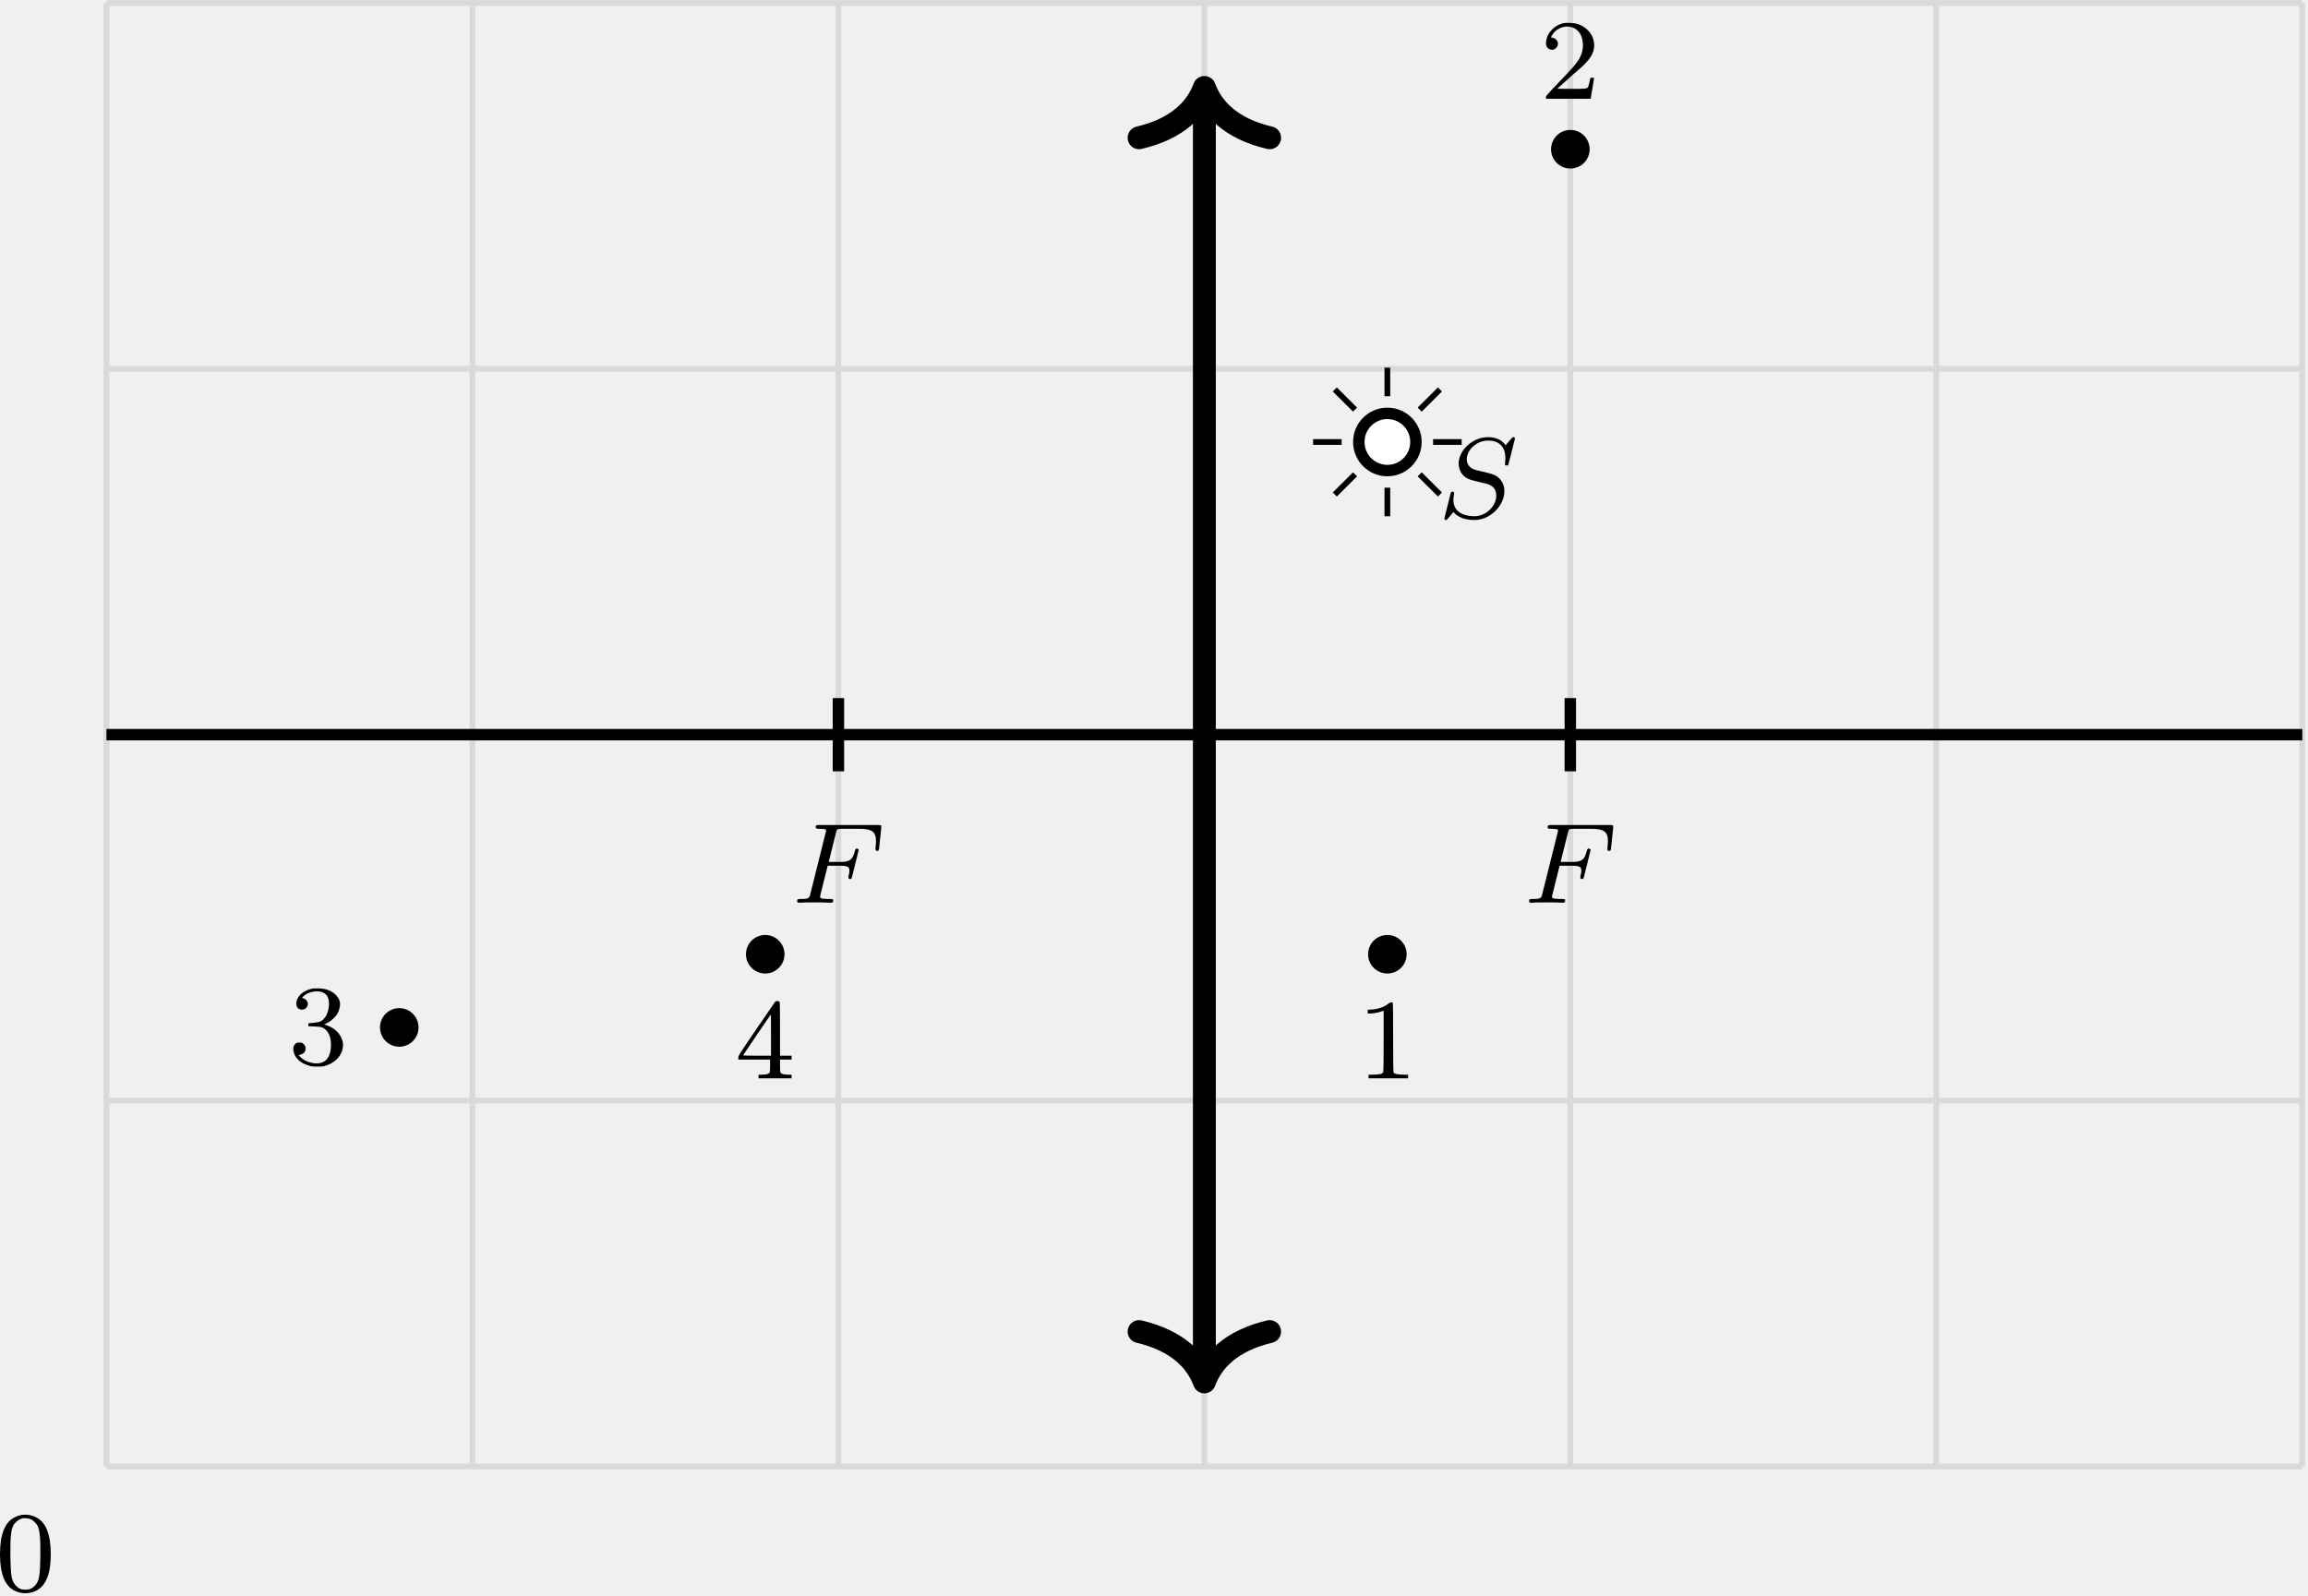
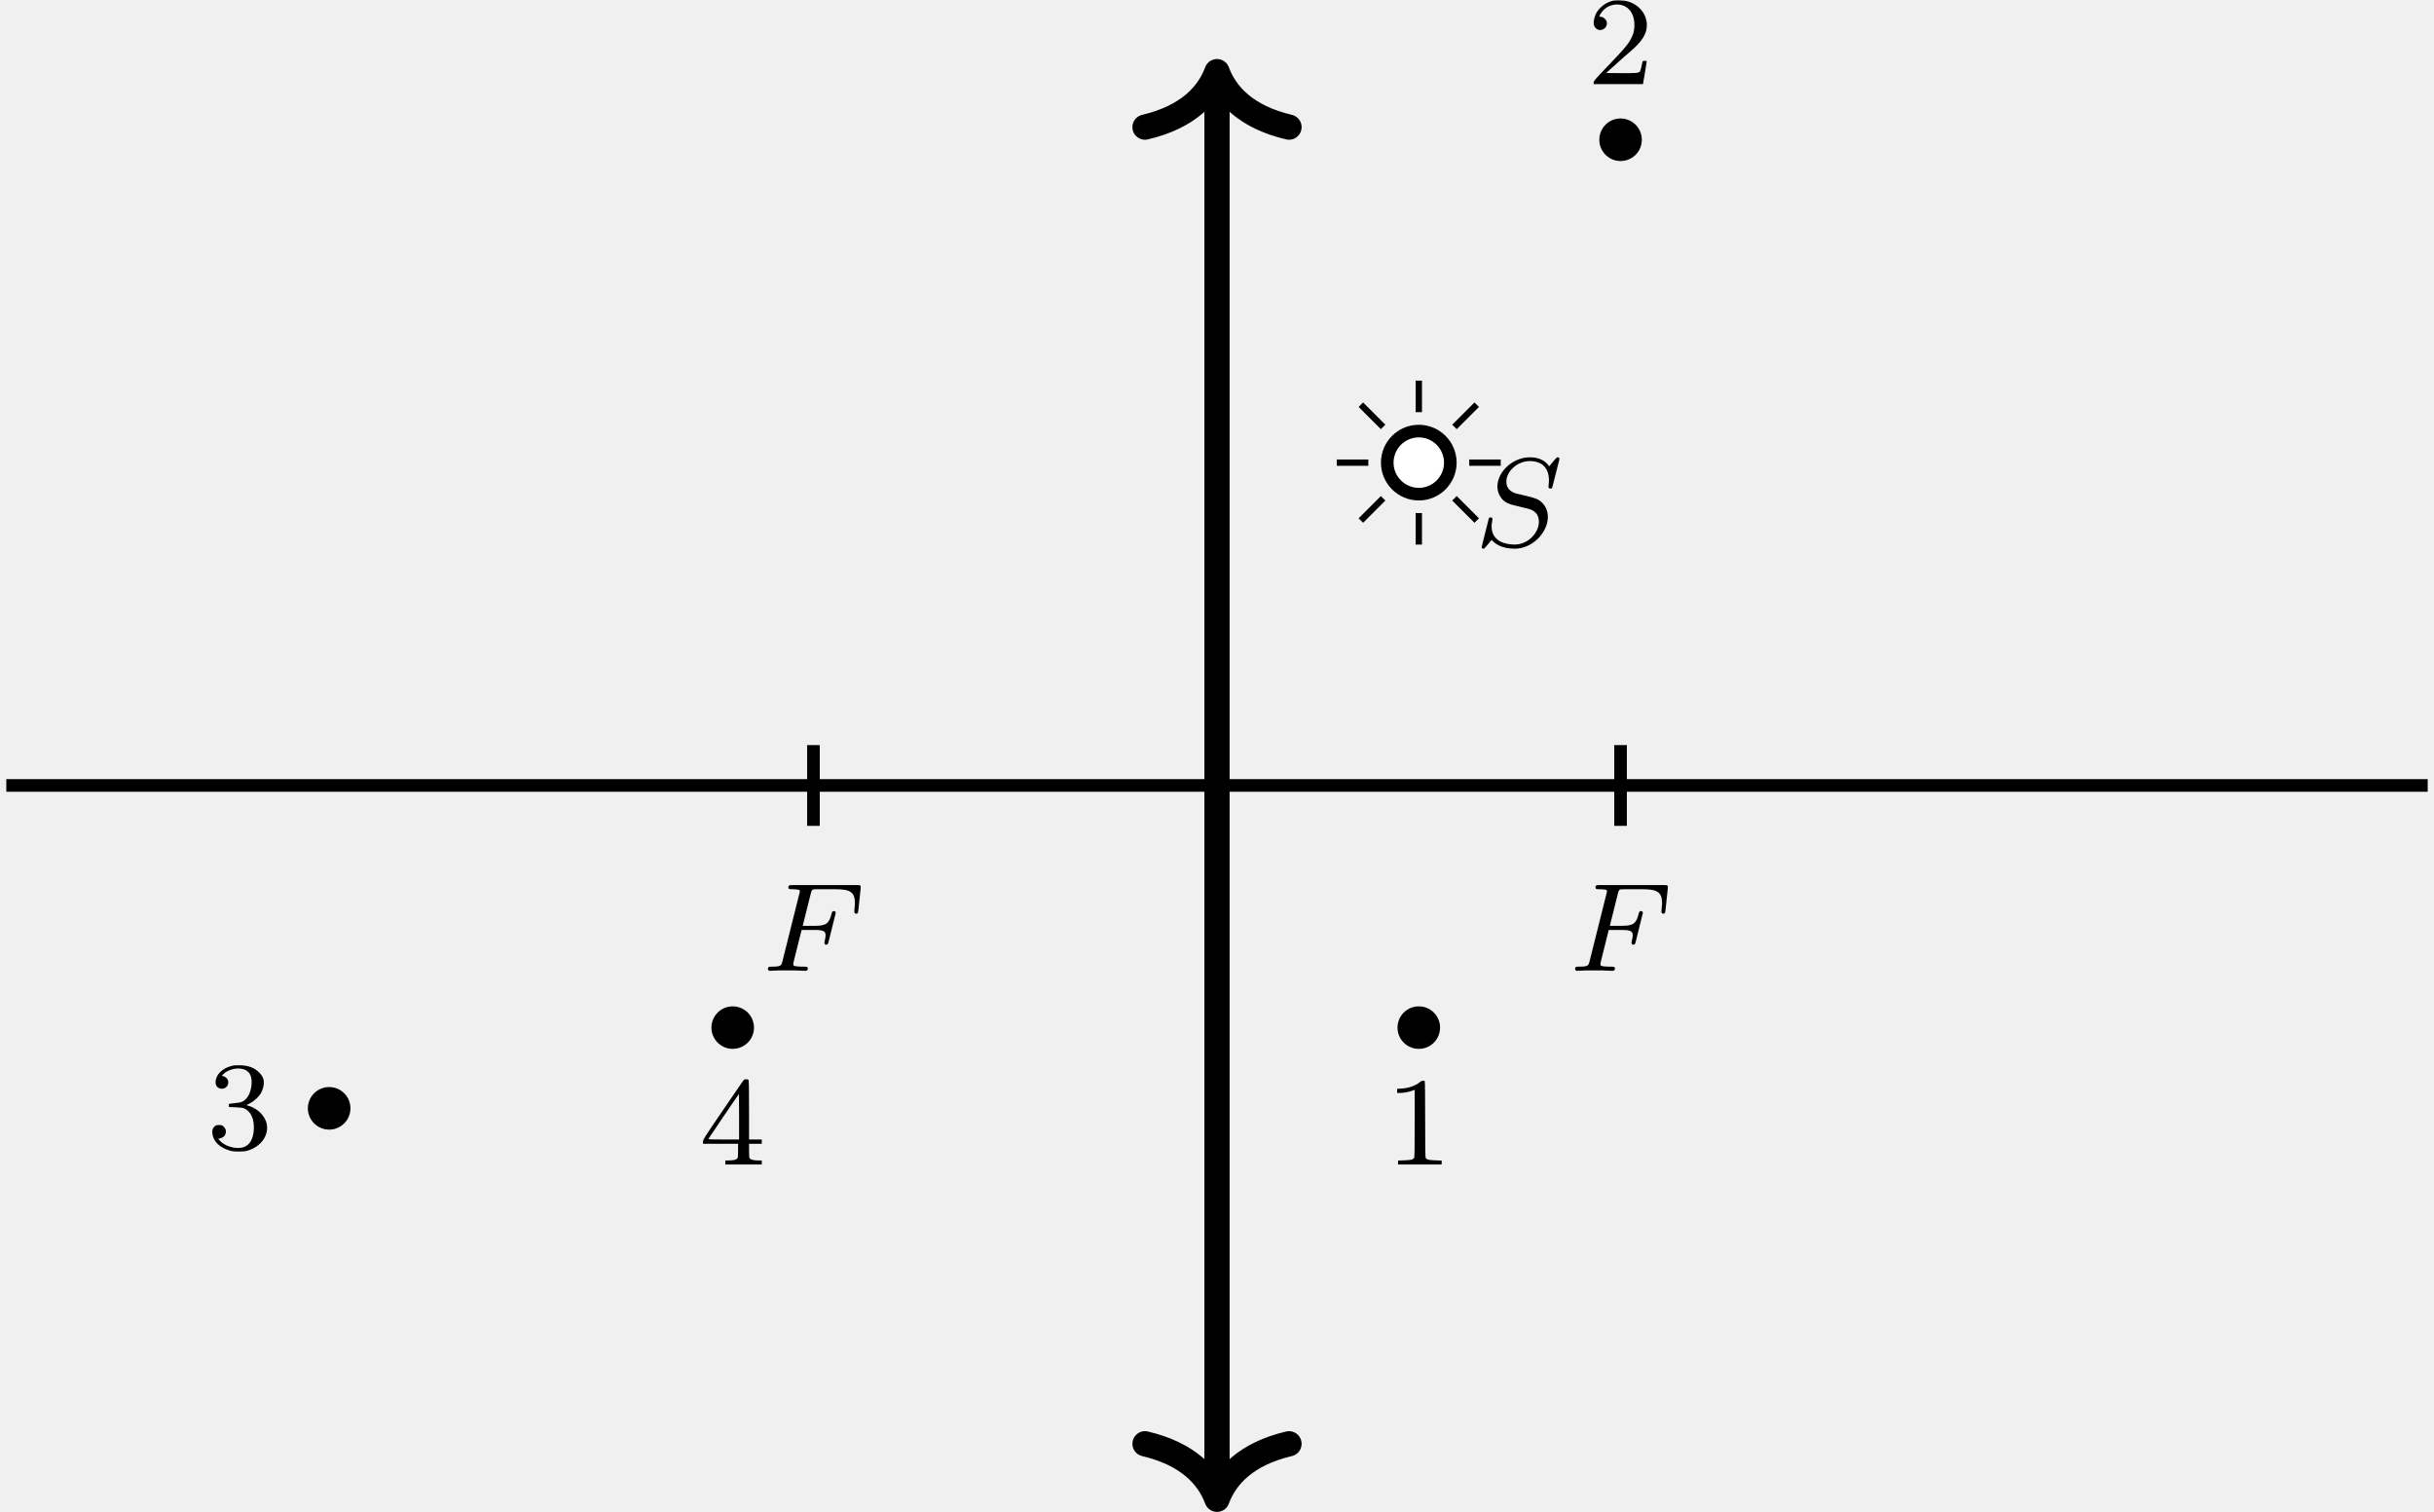
- <svg xmlns="http://www.w3.org/2000/svg" xmlns:xlink="http://www.w3.org/1999/xlink" version="1.1" width="209.166pt" height="144.594pt" viewBox="-66.362 -68.434 160.897 111.226">
+ <svg xmlns="http://www.w3.org/2000/svg" xmlns:xlink="http://www.w3.org/1999/xlink" version="1.1" width="200.028pt" height="124.247pt" viewBox="-70.008 -66.864 153.867 95.575">
  <defs>
-     <path id="g1-48" d="M1.753-5.268C1.666-5.252 1.498-5.197 1.379-5.133C.669-4.798 .327-3.945 .327-2.55C.327-1.196 .654-.367 1.315-.016C1.969 .319 2.782 .199 3.252-.303C3.674-.757 3.866-1.467 3.866-2.55C3.866-3.945 3.523-4.798 2.813-5.133C2.479-5.3 2.128-5.34 1.753-5.268ZM2.487-4.981C2.654-4.894 2.861-4.694 2.933-4.551C3.108-4.224 3.156-3.626 3.14-2.319C3.116-1.012 3.053-.669 2.766-.359C2.566-.151 2.383-.072 2.096-.072S1.626-.151 1.427-.359C1.14-.669 1.076-1.012 1.052-2.319C1.036-3.626 1.084-4.224 1.259-4.551C1.355-4.75 1.618-4.965 1.857-5.037C1.993-5.085 2.343-5.053 2.487-4.981Z" />
    <path id="g1-49" d="M2.192-5.22C1.929-4.989 1.482-4.838 1.02-4.806L.749-4.79V-4.655V-4.527H.901C1.124-4.527 1.419-4.575 1.65-4.655L1.857-4.726V-2.59C1.857-.964 1.849-.446 1.817-.414C1.737-.311 1.634-.287 1.219-.271L.805-.255V-.135V-.008H2.184H3.563V-.135V-.255L3.148-.271C2.742-.287 2.63-.311 2.558-.414C2.527-.446 2.519-1.02 2.519-2.837C2.519-4.144 2.511-5.236 2.495-5.26C2.471-5.34 2.303-5.316 2.192-5.22Z" />
    <path id="g1-50" d="M1.586-5.26C1.315-5.189 1.044-5.037 .853-4.838C.646-4.639 .526-4.439 .462-4.176C.367-3.826 .422-3.602 .63-3.475C.98-3.26 1.411-3.69 1.196-4.041C1.124-4.16 .972-4.256 .861-4.256S.757-4.296 .869-4.471C1.196-4.981 1.857-5.181 2.391-4.918C2.798-4.71 3.021-4.24 2.989-3.626C2.973-3.3 2.893-3.053 2.702-2.734C2.519-2.431 2.271-2.144 1.299-1.132C.486-.279 .414-.199 .414-.104V0H1.977H3.531L3.547-.08C3.555-.128 3.602-.414 3.658-.733C3.706-1.044 3.754-1.339 3.762-1.387C3.778-1.467 3.778-1.467 3.642-1.467C3.515-1.467 3.507-1.467 3.491-1.355C3.459-1.164 3.387-.893 3.347-.813C3.292-.701 3.14-.685 2.096-.693L1.203-.701L1.809-1.243C2.136-1.546 2.55-1.913 2.726-2.056C3.475-2.694 3.778-3.172 3.778-3.73C3.778-4.415 3.3-5.013 2.574-5.228C2.335-5.3 1.793-5.316 1.586-5.26Z" />
    <path id="g1-51" d="M1.618-5.26C1.036-5.125 .614-4.734 .574-4.288C.55-4.001 .709-3.81 .972-3.81C1.283-3.81 1.474-4.129 1.323-4.407C1.267-4.511 1.108-4.615 1.004-4.615C.909-4.615 1.14-4.83 1.331-4.926C1.921-5.212 2.55-5.117 2.758-4.702C2.941-4.352 2.845-3.618 2.582-3.276C2.375-3.005 2.256-2.941 1.817-2.901C1.634-2.885 1.467-2.869 1.443-2.861S1.403-2.813 1.411-2.75L1.419-2.654L1.841-2.638C2.184-2.622 2.287-2.606 2.399-2.558C2.805-2.367 3.021-1.897 2.989-1.243C2.941-.335 2.479 .056 1.674-.096C1.339-.167 1.068-.295 .885-.486L.733-.638L.861-.669C1.044-.725 1.132-.797 1.18-.909C1.267-1.108 1.227-1.283 1.06-1.435C.996-1.498 .956-1.514 .789-1.514C.63-1.514 .59-1.498 .518-1.435C.383-1.307 .351-1.203 .367-1.004C.406-.51 .805-.096 1.435 .088C1.626 .151 1.722 .159 2.048 .159C2.407 .159 2.463 .151 2.694 .072C3.427-.183 3.873-.789 3.826-1.435C3.786-1.993 3.308-2.527 2.678-2.726L2.519-2.774L2.75-2.893C3.021-3.029 3.332-3.324 3.451-3.555C3.499-3.634 3.555-3.786 3.579-3.881C3.674-4.256 3.618-4.519 3.379-4.782C3.076-5.117 2.686-5.276 2.144-5.292C1.921-5.3 1.745-5.292 1.618-5.26Z" />
    <path id="g1-52" d="M2.774-5.3C2.734-5.244 2.152-4.392 1.467-3.395C.295-1.674 .239-1.578 .239-1.451V-1.315H1.347H2.455V-.885C2.455-.518 2.447-.446 2.407-.391C2.335-.303 2.176-.271 1.881-.263H1.65V-.135V-.008H2.798H3.953V-.135V-.263H3.722C3.427-.271 3.268-.303 3.196-.391C3.156-.446 3.148-.518 3.148-.885V-1.315H3.555H3.953V-1.451V-1.586H3.555H3.148V-3.451C3.148-4.87 3.14-5.332 3.108-5.364C3.092-5.38 3.021-5.396 2.965-5.396C2.869-5.396 2.837-5.38 2.774-5.3ZM2.519-3.029V-1.586H1.538C.925-1.586 .566-1.594 .574-1.618C.582-1.65 2.495-4.463 2.511-4.463C2.511-4.463 2.519-3.818 2.519-3.029Z" />
    <path id="g0-70" d="M2.519-2.582H3.347C4.001-2.582 4.033-2.455 4.033-2.224C4.033-2.168 4.033-2.088 3.977-1.881C3.969-1.849 3.961-1.785 3.961-1.761C3.961-1.753 3.961-1.65 4.081-1.65C4.176-1.65 4.2-1.73 4.224-1.833L4.647-3.539C4.655-3.555 4.678-3.658 4.678-3.666C4.678-3.698 4.655-3.778 4.551-3.778C4.455-3.778 4.439-3.706 4.415-3.61C4.256-2.989 4.073-2.845 3.363-2.845H2.59L3.092-4.854C3.164-5.141 3.172-5.157 3.499-5.157H4.67C5.619-5.157 5.89-4.957 5.89-4.272C5.89-4.105 5.85-3.897 5.85-3.746C5.85-3.65 5.906-3.61 5.97-3.61C6.081-3.61 6.089-3.682 6.105-3.818L6.249-5.173C6.257-5.212 6.257-5.268 6.257-5.308C6.257-5.42 6.161-5.42 6.017-5.42H1.929C1.785-5.42 1.682-5.42 1.682-5.276C1.682-5.157 1.777-5.157 1.913-5.157C1.969-5.157 2.08-5.157 2.216-5.141C2.383-5.125 2.407-5.109 2.407-5.029C2.407-4.989 2.399-4.957 2.375-4.87L1.315-.63C1.243-.327 1.227-.263 .638-.263C.486-.263 .391-.263 .391-.112C.391-.08 .414 0 .518 0C.685 0 .877-.024 1.052-.024H2.152C2.303-.016 2.59 0 2.742 0C2.798 0 2.909 0 2.909-.151C2.909-.263 2.813-.263 2.646-.263S2.415-.263 2.232-.279C2.016-.303 1.993-.327 1.993-.422C1.993-.43 1.993-.478 2.024-.598L2.519-2.582Z" />
    <path id="g0-83" d="M5.348-5.396C5.356-5.428 5.372-5.475 5.372-5.515C5.372-5.571 5.324-5.611 5.268-5.611S5.197-5.595 5.109-5.499C5.021-5.396 4.814-5.141 4.726-5.045C4.415-5.499 3.913-5.611 3.507-5.611C2.399-5.611 1.451-4.678 1.451-3.77C1.451-3.308 1.698-3.037 1.737-2.981C2-2.702 2.232-2.638 2.805-2.503C3.084-2.431 3.1-2.431 3.332-2.375S4.073-2.192 4.073-1.53C4.073-.837 3.387-.096 2.55-.096C2.032-.096 1.084-.255 1.084-1.243C1.084-1.267 1.084-1.435 1.132-1.626L1.14-1.706C1.14-1.801 1.052-1.809 1.02-1.809C.917-1.809 .909-1.777 .869-1.594L.542-.295C.51-.175 .454 .04 .454 .064C.454 .128 .502 .167 .558 .167S.622 .159 .709 .056L1.092-.391C1.275-.151 1.73 .167 2.534 .167C3.69 .167 4.639-.877 4.639-1.833C4.639-2.2 4.519-2.487 4.304-2.71C4.065-2.973 3.802-3.037 3.427-3.132C3.196-3.188 2.885-3.26 2.702-3.308C2.463-3.363 2.016-3.523 2.016-4.081C2.016-4.702 2.686-5.372 3.499-5.372C4.216-5.372 4.71-4.997 4.71-4.136C4.71-3.945 4.678-3.778 4.678-3.746C4.678-3.65 4.75-3.634 4.806-3.634C4.902-3.634 4.91-3.666 4.941-3.794L5.348-5.396Z" />
  </defs>
  <g id="page1">
-     <path d="M-58.938 33.812H94.137M-58.938 8.301H94.137M-58.938-17.211H94.137M-58.938-42.723H94.137M-58.938-68.223H94.137M-58.938 33.812V-68.234M-33.426 33.812V-68.234M-7.914 33.812V-68.234M17.598 33.812V-68.234M43.109 33.812V-68.234M68.621 33.812V-68.234M94.125 33.812V-68.234" stroke="#d9d9d9" fill="none" stroke-width=".399" stroke-miterlimit="10" />
-     <path d="M-58.938-17.211H94.137" stroke="#000" fill="none" stroke-width=".797" stroke-miterlimit="10" />
-     <path d="M17.598 27.117V-61.535" stroke="#000" fill="none" stroke-width="1.594" stroke-miterlimit="10" />
-     <path d="M22.148 24.406C19.418 25.051 18.129 26.477 17.598 27.914C17.066 26.477 15.777 25.051 13.047 24.406" stroke="#000" fill="none" stroke-width="1.594" stroke-miterlimit="10" stroke-linecap="round" stroke-linejoin="round" />
-     <path d="M13.047-58.828C15.777-59.469 17.066-60.894 17.598-62.336C18.129-60.894 19.418-59.469 22.148-58.828" stroke="#000" fill="none" stroke-width="1.594" stroke-miterlimit="10" stroke-linecap="round" stroke-linejoin="round" />
-     <path d="M-7.914-19.762V-14.656" stroke="#000" fill="none" stroke-width=".797" stroke-miterlimit="10" />
+     <path d="M-69.609-17.211H83.461" stroke="#000" fill="none" stroke-width=".797" stroke-miterlimit="10" />
+     <path d="M6.926 27.117V-61.535" stroke="#000" fill="none" stroke-width="1.594" stroke-miterlimit="10" />
+     <path d="M11.477 24.406C8.746 25.051 7.457 26.477 6.926 27.914C6.395 26.477 5.105 25.051 2.375 24.406" stroke="#000" fill="none" stroke-width="1.594" stroke-miterlimit="10" stroke-linecap="round" stroke-linejoin="round" />
+     <path d="M2.375-58.828C5.105-59.469 6.395-60.894 6.926-62.336C7.457-60.894 8.746-59.469 11.477-58.828" stroke="#000" fill="none" stroke-width="1.594" stroke-miterlimit="10" stroke-linecap="round" stroke-linejoin="round" />
+     <path d="M-18.586-19.762V-14.656" stroke="#000" fill="none" stroke-width=".797" stroke-miterlimit="10" />
    <g transform="matrix(1 0 0 1 -28.7796 11.71587)">
-       <use x="17.599" y="-17.209" xlink:href="#g0-70" />
+       <use x="6.926" y="-17.209" xlink:href="#g0-70" />
    </g>
-     <path d="M43.109-19.762V-14.656" stroke="#000" fill="none" stroke-width=".797" stroke-miterlimit="10" />
+     <path d="M32.438-19.762V-14.656" stroke="#000" fill="none" stroke-width=".797" stroke-miterlimit="10" />
    <g transform="matrix(1 0 0 1 22.2443 11.71587)">
-       <use x="17.599" y="-17.209" xlink:href="#g0-70" />
+       <use x="6.926" y="-17.209" xlink:href="#g0-70" />
    </g>
-     <path d="M32.348-37.617C32.348-38.719 31.457-39.613 30.355-39.613C29.254-39.613 28.363-38.719 28.363-37.617C28.363-36.52 29.254-35.625 30.355-35.625C31.457-35.625 32.348-36.52 32.348-37.617Z" fill="#fff" />
-     <path d="M32.348-37.617C32.348-38.719 31.457-39.613 30.355-39.613C29.254-39.613 28.363-38.719 28.363-37.617C28.363-36.52 29.254-35.625 30.355-35.625C31.457-35.625 32.348-36.52 32.348-37.617Z" stroke="#000" fill="none" stroke-width=".797" stroke-miterlimit="10" />
-     <path d="M33.543-37.617H35.535" stroke="#000" fill="none" stroke-width=".399" stroke-miterlimit="10" />
-     <path d="M32.609-39.875L34.02-41.281" stroke="#000" fill="none" stroke-width=".399" stroke-miterlimit="10" />
-     <path d="M30.355-40.809V-42.801" stroke="#000" fill="none" stroke-width=".399" stroke-miterlimit="10" />
-     <path d="M28.102-39.875L26.691-41.281" stroke="#000" fill="none" stroke-width=".399" stroke-miterlimit="10" />
-     <path d="M27.168-37.617H25.176" stroke="#000" fill="none" stroke-width=".399" stroke-miterlimit="10" />
-     <path d="M28.102-35.363L26.691-33.957" stroke="#000" fill="none" stroke-width=".399" stroke-miterlimit="10" />
-     <path d="M30.355-34.43V-32.438" stroke="#000" fill="none" stroke-width=".399" stroke-miterlimit="10" />
-     <path d="M32.609-35.363L34.02-33.957" stroke="#000" fill="none" stroke-width=".399" stroke-miterlimit="10" />
+     <path d="M21.676-37.617C21.676-38.719 20.781-39.613 19.684-39.613C18.582-39.613 17.688-38.719 17.688-37.617C17.688-36.52 18.582-35.625 19.684-35.625C20.781-35.625 21.676-36.52 21.676-37.617Z" fill="#fff" />
+     <path d="M21.676-37.617C21.676-38.719 20.781-39.613 19.684-39.613C18.582-39.613 17.688-38.719 17.688-37.617C17.688-36.52 18.582-35.625 19.684-35.625C20.781-35.625 21.676-36.52 21.676-37.617Z" stroke="#000" fill="none" stroke-width=".797" stroke-miterlimit="10" />
+     <path d="M22.871-37.617H24.863" stroke="#000" fill="none" stroke-width=".399" stroke-miterlimit="10" />
+     <path d="M21.938-39.875L23.344-41.281" stroke="#000" fill="none" stroke-width=".399" stroke-miterlimit="10" />
+     <path d="M19.684-40.809V-42.801" stroke="#000" fill="none" stroke-width=".399" stroke-miterlimit="10" />
+     <path d="M17.426-39.875L16.02-41.281" stroke="#000" fill="none" stroke-width=".399" stroke-miterlimit="10" />
+     <path d="M16.492-37.617H14.5" stroke="#000" fill="none" stroke-width=".399" stroke-miterlimit="10" />
+     <path d="M17.426-35.363L16.02-33.957" stroke="#000" fill="none" stroke-width=".399" stroke-miterlimit="10" />
+     <path d="M19.684-34.43V-32.438" stroke="#000" fill="none" stroke-width=".399" stroke-miterlimit="10" />
+     <path d="M21.938-35.363L23.344-33.957" stroke="#000" fill="none" stroke-width=".399" stroke-miterlimit="10" />
    <g transform="matrix(1 0 0 1 16.275 -15.1351)">
-       <use x="17.599" y="-17.209" xlink:href="#g0-83" />
+       <use x="6.926" y="-17.209" xlink:href="#g0-83" />
    </g>
-     <path d="M31.699-1.902C31.699-2.644 31.098-3.246 30.355-3.246S29.012-2.644 29.012-1.902C29.012-1.16 29.613-.559 30.355-.559S31.699-1.16 31.699-1.902Z" />
+     <path d="M21.027-1.902C21.027-2.644 20.426-3.246 19.684-3.246C18.938-3.246 18.336-2.644 18.336-1.902C18.336-1.16 18.938-.559 19.684-.559C20.426-.559 21.027-1.16 21.027-1.902Z" />
    <g transform="matrix(1 0 0 1 10.6394 23.96695)">
-       <use x="17.599" y="-17.209" xlink:href="#g1-49" />
+       <use x="6.926" y="-17.209" xlink:href="#g1-49" />
    </g>
-     <path d="M44.457-58.027C44.457-58.773 43.855-59.375 43.109-59.375C42.367-59.375 41.766-58.773 41.766-58.027C41.766-57.285 42.367-56.684 43.109-56.684C43.855-56.684 44.457-57.285 44.457-58.027Z" />
+     <path d="M33.781-58.027C33.781-58.773 33.18-59.375 32.438-59.375S31.094-58.773 31.094-58.027C31.094-57.285 31.695-56.684 32.438-56.684S33.781-57.285 33.781-58.027Z" />
    <g transform="matrix(1 0 0 1 23.3954 -44.3383)">
-       <use x="17.599" y="-17.209" xlink:href="#g1-50" />
+       <use x="6.926" y="-17.209" xlink:href="#g1-50" />
    </g>
-     <path d="M-37.184 3.199C-37.184 2.457-37.785 1.855-38.527 1.855C-39.27 1.855-39.871 2.457-39.871 3.199S-39.27 4.547-38.527 4.547C-37.785 4.547-37.184 3.941-37.184 3.199Z" />
+     <path d="M-47.855 3.199C-47.855 2.457-48.457 1.855-49.199 1.855S-50.547 2.457-50.547 3.199S-49.941 4.547-49.199 4.547S-47.855 3.941-47.855 3.199Z" />
    <g transform="matrix(1 0 0 1 -63.8784 22.97993)">
-       <use x="17.599" y="-17.209" xlink:href="#g1-51" />
+       <use x="6.926" y="-17.209" xlink:href="#g1-51" />
    </g>
-     <path d="M-11.672-1.902C-11.672-2.644-12.273-3.246-13.016-3.246S-14.359-2.644-14.359-1.902C-14.359-1.16-13.758-.559-13.016-.559S-11.672-1.16-11.672-1.902Z" />
+     <path d="M-22.344-1.902C-22.344-2.644-22.945-3.246-23.688-3.246S-25.035-2.644-25.035-1.902C-25.035-1.16-24.43-.559-23.688-.559S-22.344-1.16-22.344-1.902Z" />
    <g transform="matrix(1 0 0 1 -32.7308 23.96695)">
-       <use x="17.599" y="-17.209" xlink:href="#g1-52" />
-     </g>
-     <g transform="matrix(1 0 0 1 -84.288 59.6835)">
-       <use x="17.599" y="-17.209" xlink:href="#g1-48" />
+       <use x="6.926" y="-17.209" xlink:href="#g1-52" />
    </g>
  </g>
</svg>
